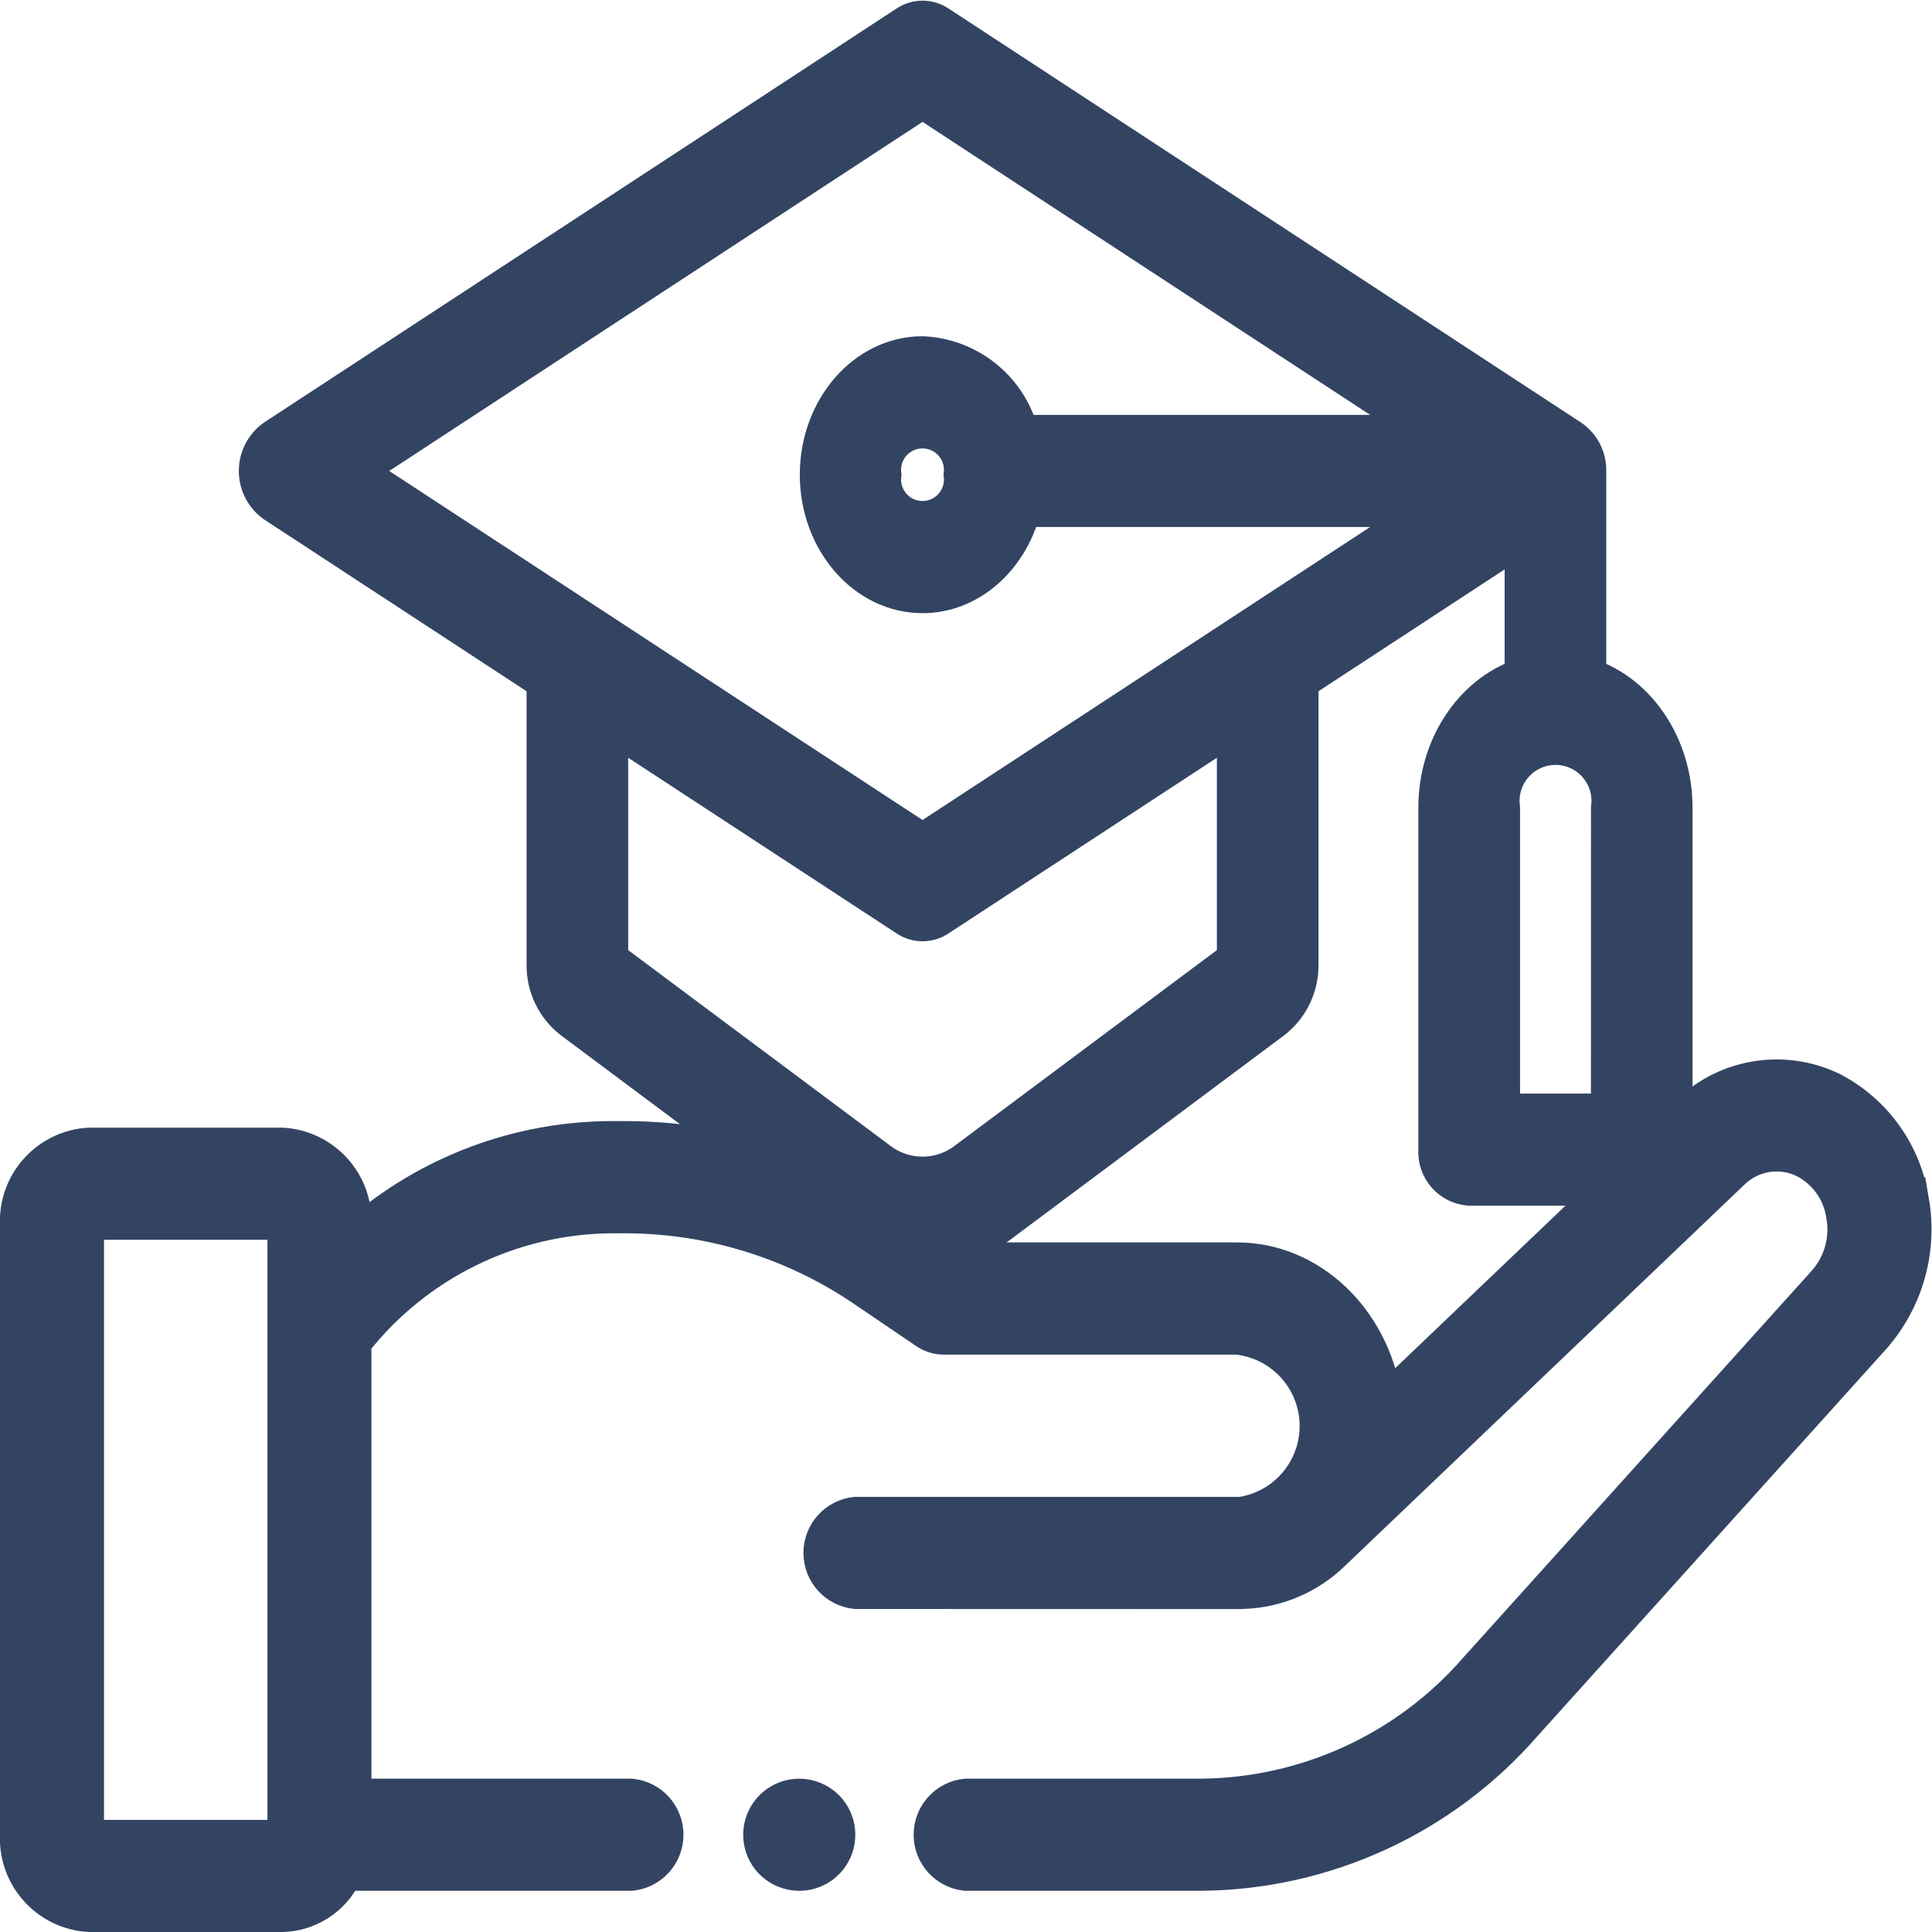
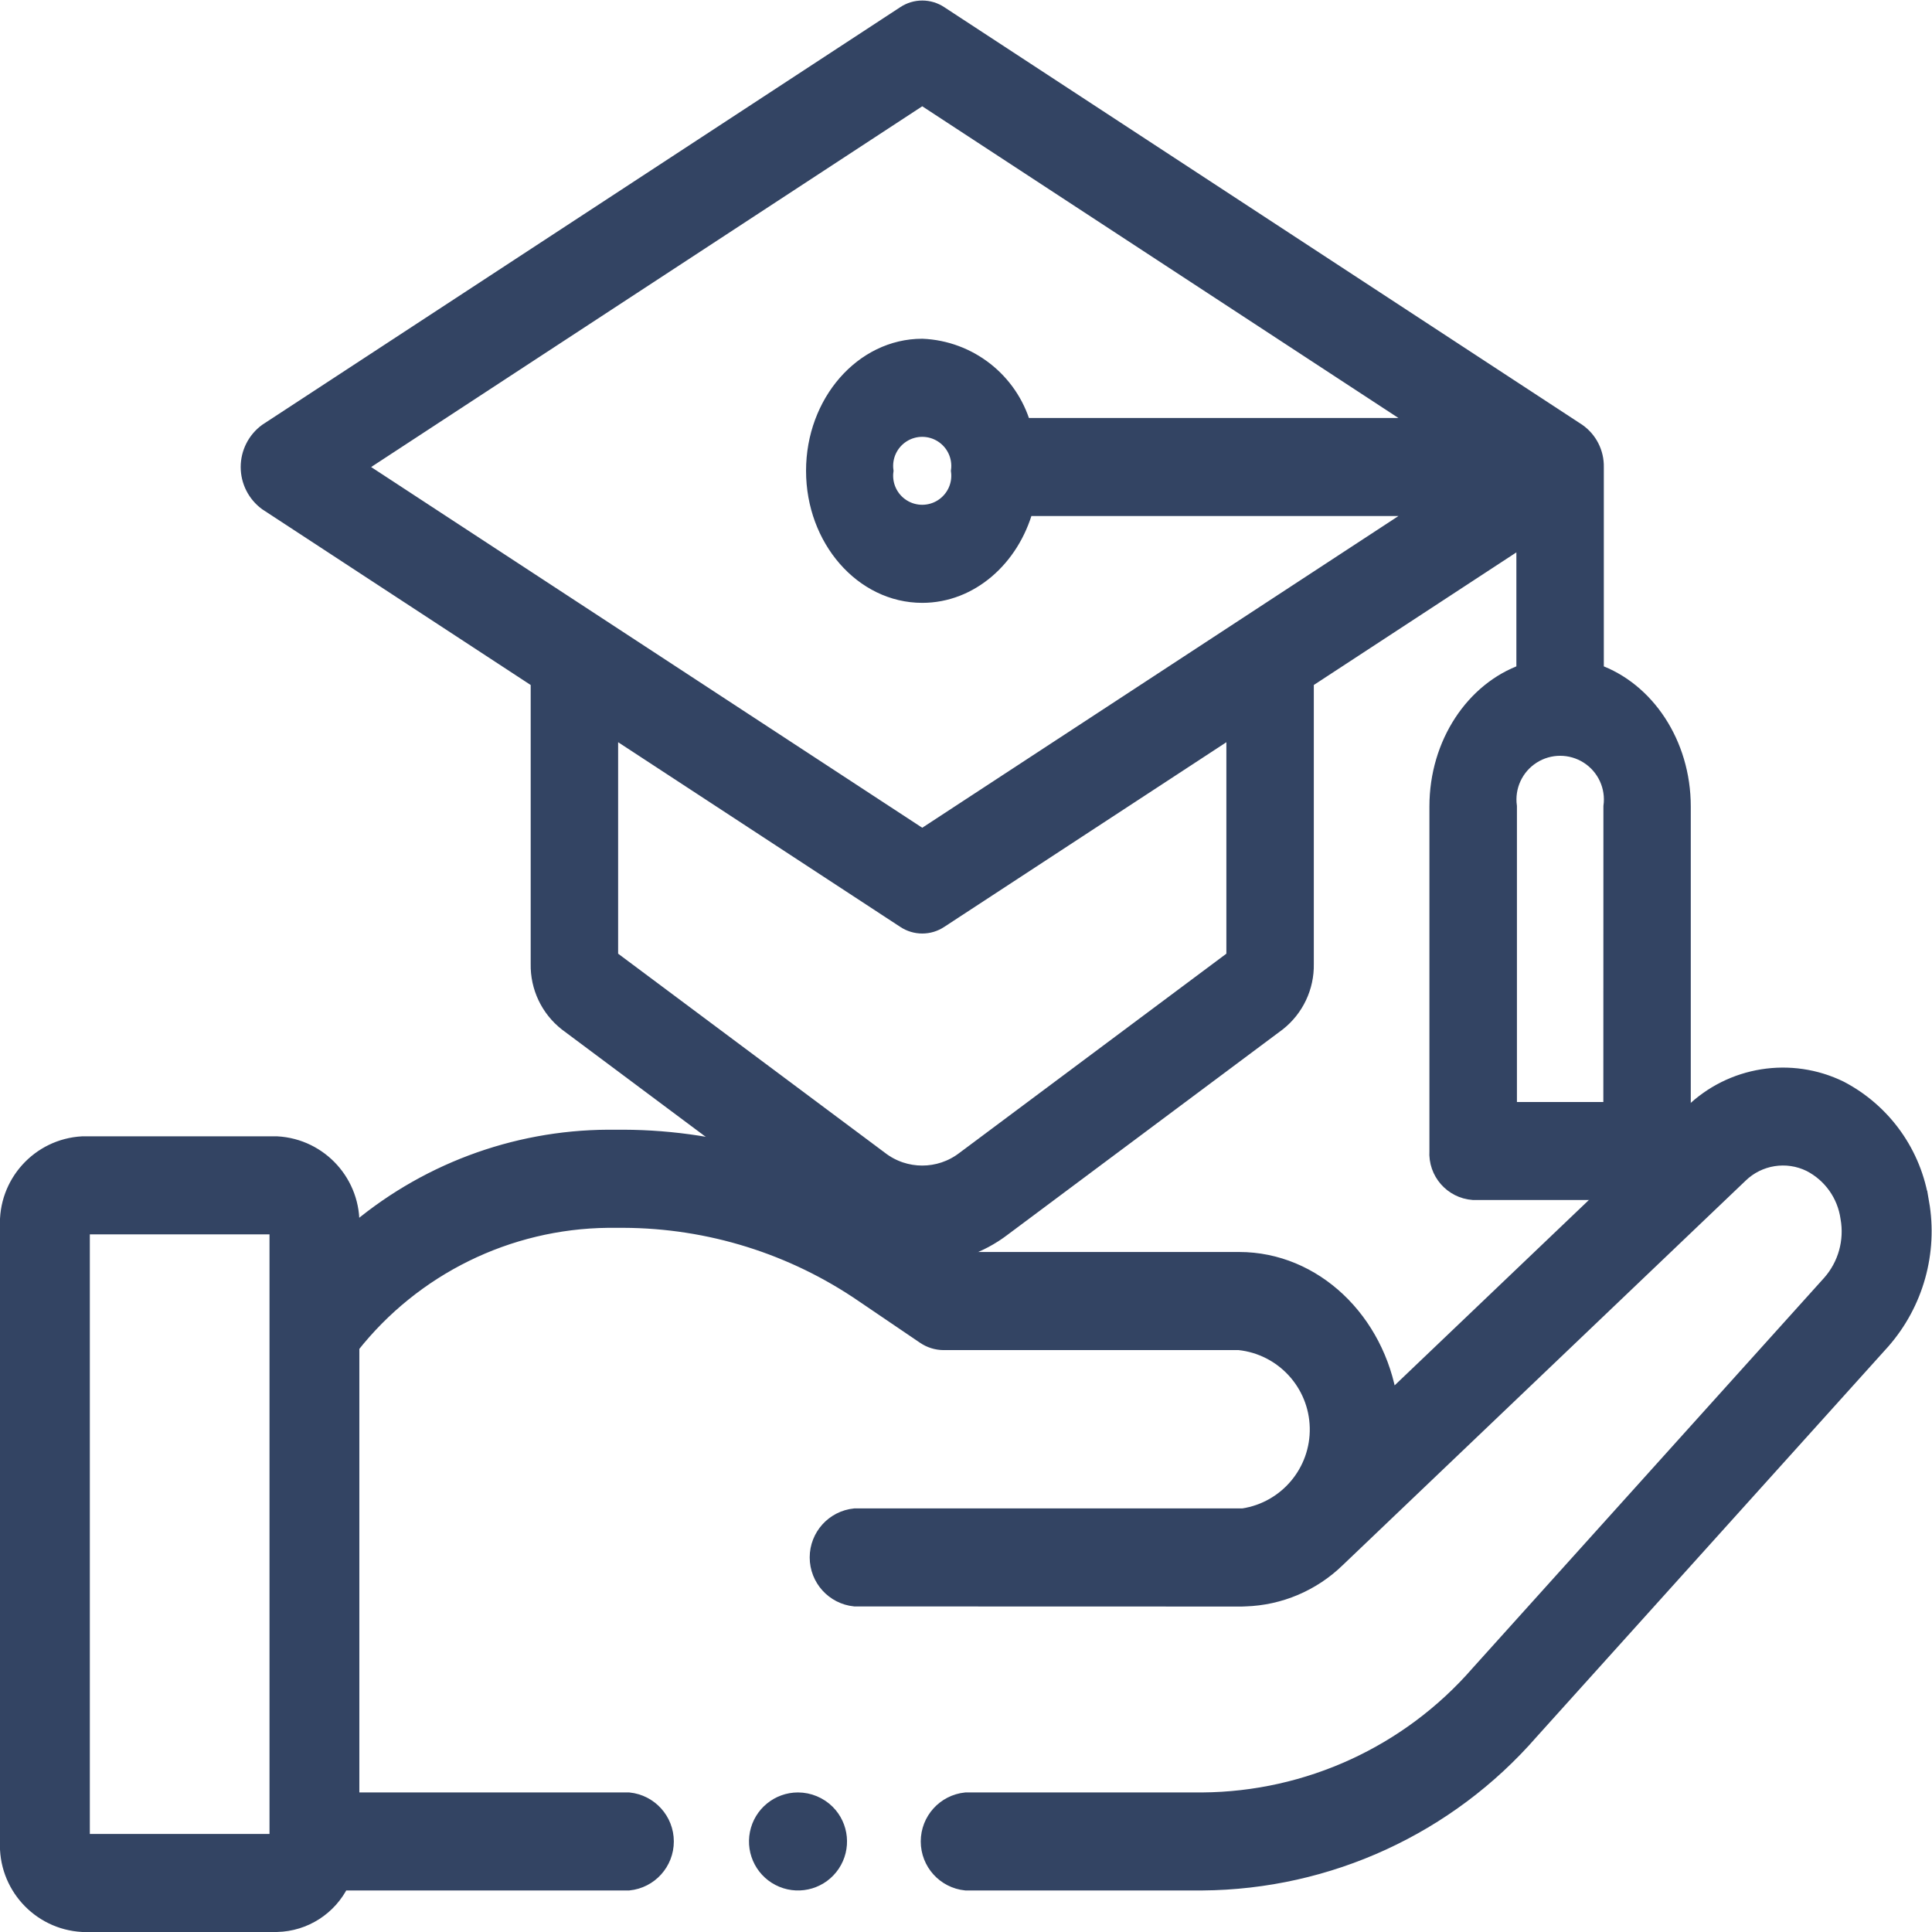
- <svg xmlns="http://www.w3.org/2000/svg" width="130.028" height="130.043" viewBox="0 0 130.028 130.043">
-   <g id="scholarship" transform="translate(1 1.042)">
-     <path id="Path_749" data-name="Path 749" d="M127.841,315.952a10.308,10.308,0,0,0-5.419-7.629,8.727,8.727,0,0,0-9.932,1.59L92.33,329.149c-.832-5.329-5.03-9.4-10.068-9.4H63.233l-3.454-2.344a33.115,33.115,0,0,0-18.637-5.823H40.106A26.292,26.292,0,0,0,23,318.026v-.455a5.3,5.3,0,0,0-5-5.547H5a5.3,5.3,0,0,0-5,5.547v41.047a5.3,5.3,0,0,0,5,5.547H18a4.935,4.935,0,0,0,4.323-2.773H41.5a2.788,2.788,0,0,0,0-5.547H23v-30.3a22.082,22.082,0,0,1,17.106-8.41h1.036a28.478,28.478,0,0,1,16.027,5.008l4.055,2.752a2.32,2.32,0,0,0,1.3.407H82.262a5.836,5.836,0,0,1,.256,11.573H56.583a2.788,2.788,0,0,0,0,5.547l25.679.007c.137,0,.272,0,.407-.009a9.248,9.248,0,0,0,6.167-2.619l26.9-25.671a4.085,4.085,0,0,1,4.647-.74,4.767,4.767,0,0,1,2.538,3.574,5.168,5.168,0,0,1-1.216,4.344L98.225,347.375a24.662,24.662,0,0,1-18.426,8.47H64a2.788,2.788,0,0,0,0,5.547H79.8a29.39,29.39,0,0,0,21.962-10.1l23.484-26.066a11.182,11.182,0,0,0,2.6-9.277ZM5,358.618l0-41.047H18v41.047Zm0,0" transform="translate(0 -236.164)" fill="#334463" stroke="#334463" stroke-width="2" />
-     <path id="Path_750" data-name="Path 750" d="M59.182,33.067,77.33,44.946v18.9a4.938,4.938,0,0,0,1.882,3.978L97.56,81.516a8.9,8.9,0,0,0,10.845,0l18.348-13.693a4.94,4.94,0,0,0,1.881-3.978v-18.9l14.529-9.51v8.882c-3.36,1.187-5.808,4.778-5.808,9.013v23.01a2.615,2.615,0,0,0,2.42,2.773h11.616a2.615,2.615,0,0,0,2.42-2.773V53.331c0-4.235-2.448-7.826-5.808-9.013V30.659a2.868,2.868,0,0,0-1.22-2.408L104.183.366a2.158,2.158,0,0,0-2.4,0L59.182,28.25a2.987,2.987,0,0,0,0,4.817Zm64.612,30.345L105.763,76.867a4.562,4.562,0,0,1-5.562,0L82.17,63.412v-15.3L101.783,60.95a2.155,2.155,0,0,0,2.4,0l19.611-12.836Zm25.177,10.155H142.2V53.331a3.42,3.42,0,1,1,6.776,0Zm-45.989-67.6,33.483,21.917H109.742a7.369,7.369,0,0,0-6.761-5.294c-4,0-7.26,3.733-7.26,8.32s3.257,8.32,7.26,8.32c3.237,0,5.985-2.441,6.919-5.8h26.566L102.982,55.348,65.261,30.659ZM105.4,30.911a2.442,2.442,0,1,1-4.84,0,2.442,2.442,0,1,1,4.84,0Zm0,0" transform="translate(-41.886)" fill="#334463" stroke="#334463" stroke-width="2" />
-     <path id="Path_751" data-name="Path 751" d="M203.773,482a2.774,2.774,0,1,0,1.961.813A2.8,2.8,0,0,0,203.773,482Zm0,0" transform="translate(-150.974 -362.319)" fill="#334463" stroke="#334463" stroke-width="2" />
+ <svg xmlns="http://www.w3.org/2000/svg" width="129.027" height="129.036" viewBox="0 0 129.027 129.036">
+   <g id="scholarship" transform="translate(0.5 0.534)">
+     <path id="Path_749" data-name="Path 749" d="M127.841,315.952a10.308,10.308,0,0,0-5.419-7.629,8.727,8.727,0,0,0-9.932,1.59L92.33,329.149c-.832-5.329-5.03-9.4-10.068-9.4H63.233l-3.454-2.344a33.115,33.115,0,0,0-18.637-5.823H40.106A26.292,26.292,0,0,0,23,318.026v-.455a5.3,5.3,0,0,0-5-5.547H5a5.3,5.3,0,0,0-5,5.547v41.047a5.3,5.3,0,0,0,5,5.547H18a4.935,4.935,0,0,0,4.323-2.773H41.5a2.788,2.788,0,0,0,0-5.547H23v-30.3a22.082,22.082,0,0,1,17.106-8.41h1.036a28.478,28.478,0,0,1,16.027,5.008l4.055,2.752a2.32,2.32,0,0,0,1.3.407H82.262a5.836,5.836,0,0,1,.256,11.573H56.583a2.788,2.788,0,0,0,0,5.547l25.679.007c.137,0,.272,0,.407-.009a9.248,9.248,0,0,0,6.167-2.619l26.9-25.671a4.085,4.085,0,0,1,4.647-.74,4.767,4.767,0,0,1,2.538,3.574,5.168,5.168,0,0,1-1.216,4.344L98.225,347.375a24.662,24.662,0,0,1-18.426,8.47H64a2.788,2.788,0,0,0,0,5.547H79.8a29.39,29.39,0,0,0,21.962-10.1l23.484-26.066a11.182,11.182,0,0,0,2.6-9.277ZM5,358.618l0-41.047H18v41.047Zm0,0" transform="translate(0 -236.164)" fill="#334463" stroke="#334463" stroke-width="1" />
+     <path id="Path_750" data-name="Path 750" d="M59.182,33.067,77.33,44.946v18.9a4.938,4.938,0,0,0,1.882,3.978L97.56,81.516a8.9,8.9,0,0,0,10.845,0l18.348-13.693a4.94,4.94,0,0,0,1.881-3.978v-18.9l14.529-9.51v8.882c-3.36,1.187-5.808,4.778-5.808,9.013v23.01a2.615,2.615,0,0,0,2.42,2.773h11.616a2.615,2.615,0,0,0,2.42-2.773V53.331c0-4.235-2.448-7.826-5.808-9.013V30.659a2.868,2.868,0,0,0-1.22-2.408L104.183.366a2.158,2.158,0,0,0-2.4,0L59.182,28.25a2.987,2.987,0,0,0,0,4.817Zm64.612,30.345L105.763,76.867a4.562,4.562,0,0,1-5.562,0L82.17,63.412v-15.3L101.783,60.95a2.155,2.155,0,0,0,2.4,0l19.611-12.836Zm25.177,10.155H142.2V53.331a3.42,3.42,0,1,1,6.776,0Zm-45.989-67.6,33.483,21.917H109.742a7.369,7.369,0,0,0-6.761-5.294c-4,0-7.26,3.733-7.26,8.32s3.257,8.32,7.26,8.32c3.237,0,5.985-2.441,6.919-5.8h26.566L102.982,55.348,65.261,30.659ZM105.4,30.911a2.442,2.442,0,1,1-4.84,0,2.442,2.442,0,1,1,4.84,0Zm0,0" transform="translate(-41.886)" fill="#334463" stroke="#334463" stroke-width="1" />
+     <path id="Path_751" data-name="Path 751" d="M203.773,482a2.774,2.774,0,1,0,1.961.813A2.8,2.8,0,0,0,203.773,482Zm0,0" transform="translate(-150.974 -362.319)" fill="#334463" stroke="#334463" stroke-width="1" />
  </g>
</svg>
